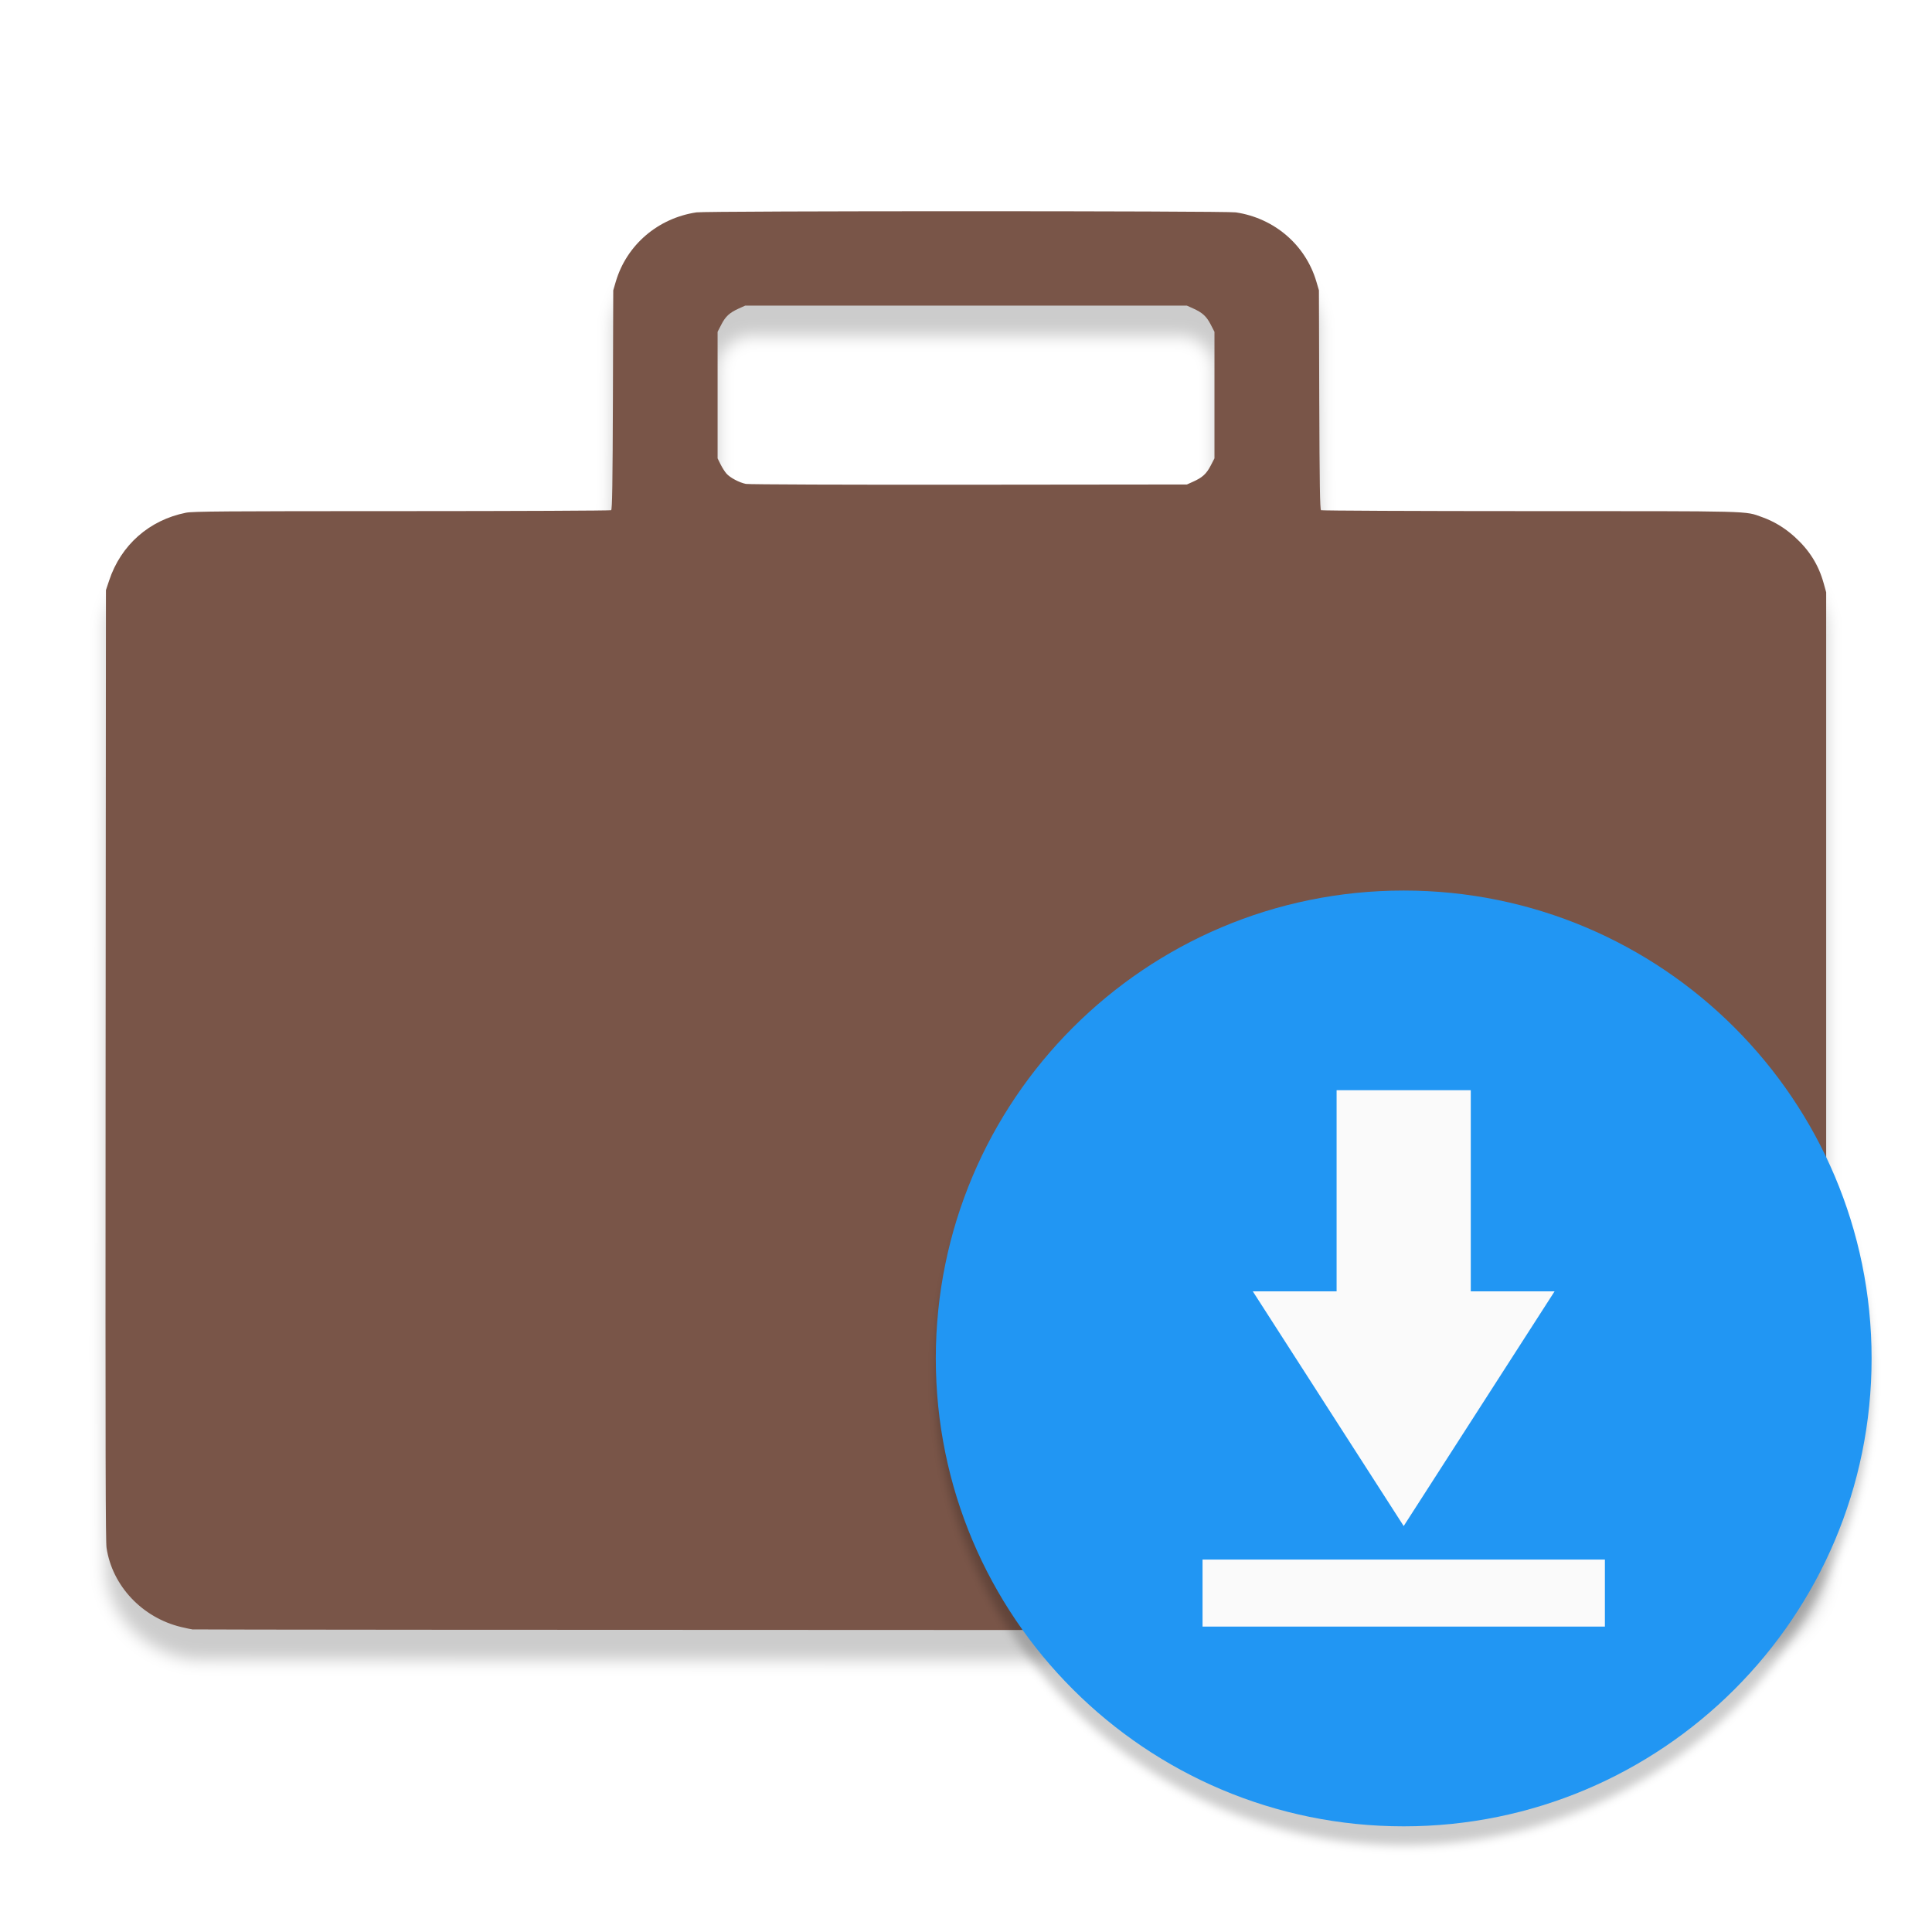
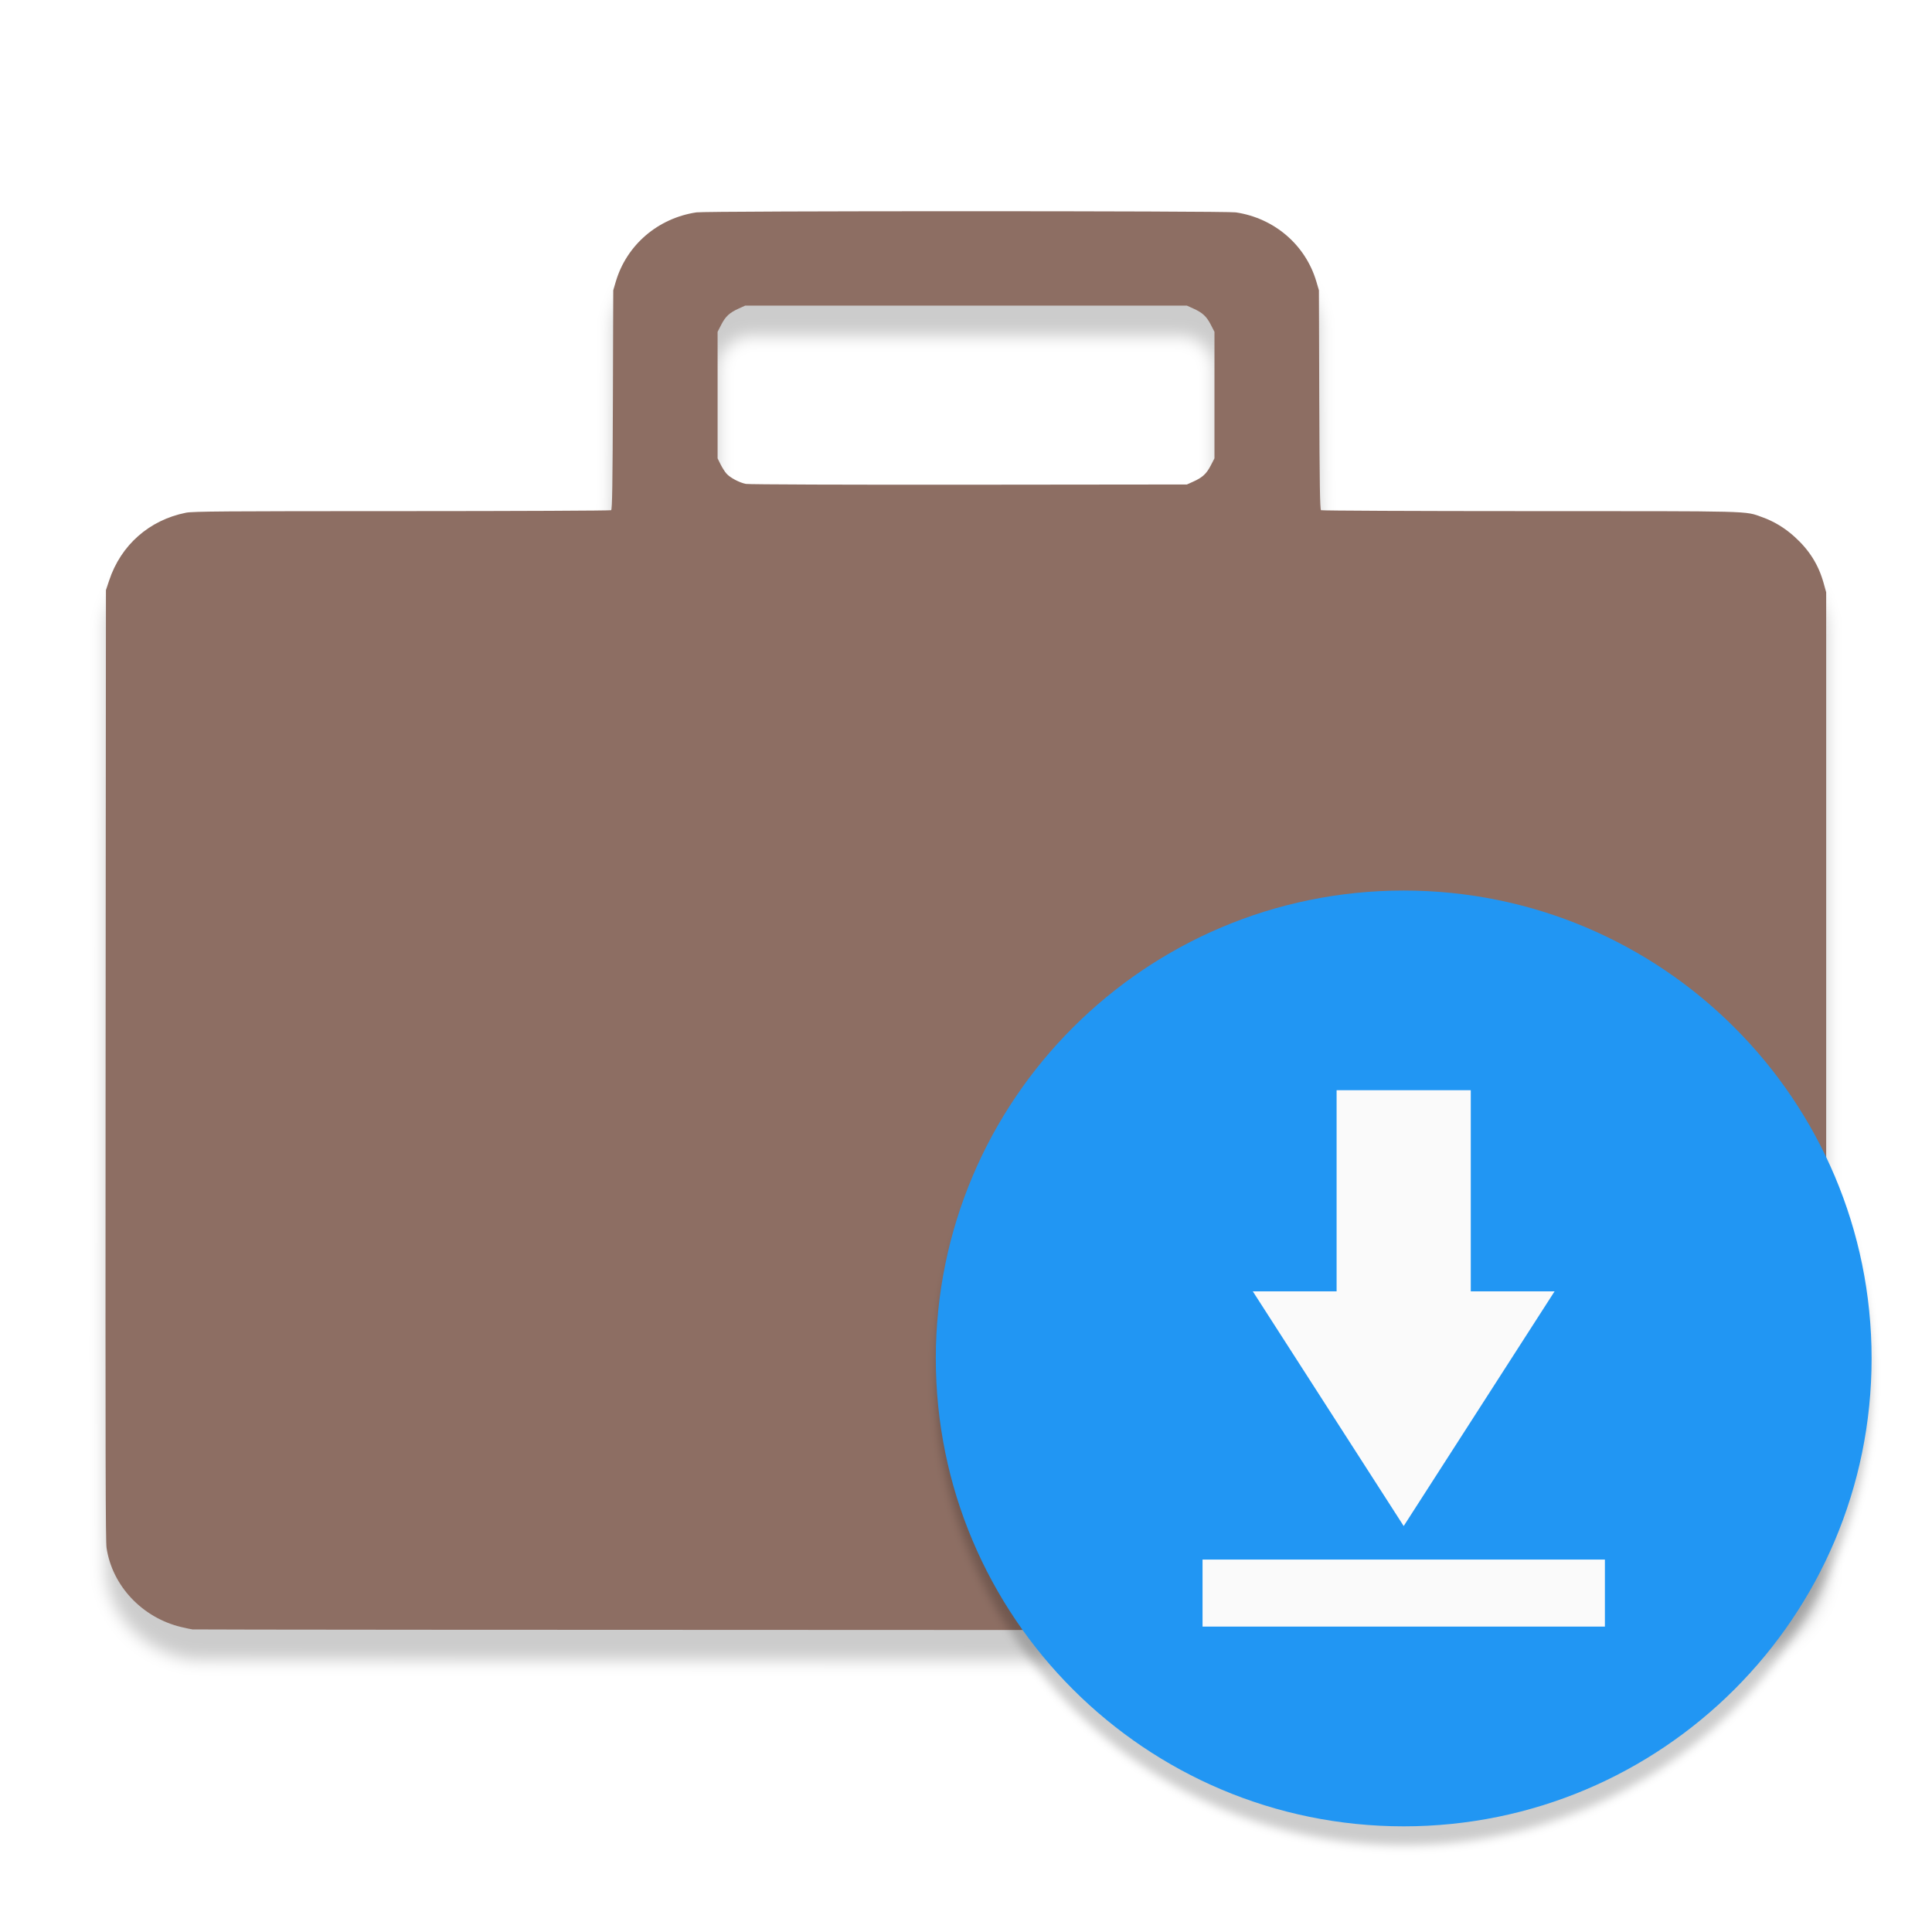
<svg xmlns="http://www.w3.org/2000/svg" width="128" height="128" viewBox="0 0 33.867 33.867" version="1.1" id="svg8">
  <defs id="defs2">
    <filter style="color-interpolation-filters:sRGB" id="filter4602" x="-0.012" width="1.024" y="-0.012" height="1.024">
      <feGaussianBlur stdDeviation="0.041" id="feGaussianBlur4604" />
    </filter>
    <filter style="color-interpolation-filters:sRGB" id="filter4697" x="-0.011" width="1.022" y="-0.013" height="1.027">
      <feGaussianBlur stdDeviation="0.069" id="feGaussianBlur4699" />
    </filter>
  </defs>
  <g id="layer1" transform="translate(-8.9009608e-7,-263.1333)">
    <path style="opacity:0.2;fill:#000000;stroke-width:0.01;filter:url(#filter4697)" d="m 1.693,294.614 c -0.017,-0.002 -0.064,-0.012 -0.106,-0.022 -0.341,-0.082 -0.604,-0.361 -0.653,-0.693 -0.008,-0.056 -0.011,-0.727 -0.008,-3.971 l 0.003,-4.424 0.028,-0.084 c 0.103,-0.311 0.351,-0.53 0.673,-0.595 0.06,-0.012 0.335,-0.014 1.892,-0.014 1.002,-8e-5 1.828,-0.004 1.835,-0.008 0.009,-0.006 0.013,-0.228 0.015,-0.967 l 0.003,-0.96 0.023,-0.076 c 0.095,-0.321 0.368,-0.556 0.706,-0.606 0.09,-0.013 4.637,-0.013 4.727,0 0.338,0.051 0.612,0.286 0.706,0.606 l 0.023,0.076 0.003,0.96 c 0.003,0.737 0.006,0.962 0.015,0.967 0.007,0.004 0.832,0.008 1.835,0.008 1.98,1.6e-4 1.876,-0.003 2.031,0.053 0.103,0.037 0.198,0.094 0.283,0.171 0.13,0.118 0.211,0.246 0.256,0.407 l 0.023,0.081 v 4.457 3.928 l -0.022,0.076 c -0.095,0.328 -0.363,0.563 -0.707,0.622 -0.063,0.011 -1.22,0.013 -6.815,0.012 -3.706,-6e-4 -6.753,-0.003 -6.769,-0.005 z m 8.766,-10.061 c 0.08,-0.036 0.116,-0.069 0.153,-0.14 l 0.033,-0.064 v -0.555 -0.555 l -0.033,-0.064 c -0.037,-0.072 -0.073,-0.105 -0.153,-0.14 l -0.055,-0.025 H 8.467 6.531 l -0.055,0.025 c -0.08,0.036 -0.116,0.069 -0.153,0.14 l -0.033,0.064 v 0.554 0.554 l 0.026,0.052 c 0.014,0.029 0.038,0.066 0.052,0.082 0.032,0.036 0.114,0.079 0.171,0.09 0.024,0.005 0.903,0.008 1.954,0.007 l 1.911,-0.002 z" id="path4668-7" transform="matrix(2,0,0,2,0,-297)" />
-     <path style="fill:#795548;fill-opacity:1;stroke-width:0.02" d="m 3.386,291.698 c -0.033,-0.004 -0.128,-0.024 -0.211,-0.044 -0.682,-0.164 -1.207,-0.721 -1.307,-1.387 -0.017,-0.112 -0.021,-1.454 -0.017,-7.941 l 0.006,-8.848 0.056,-0.168 c 0.205,-0.621 0.703,-1.061 1.347,-1.189 0.119,-0.024 0.669,-0.028 3.784,-0.028 2.005,-1.6e-4 3.656,-0.008 3.669,-0.016 0.019,-0.012 0.026,-0.456 0.031,-1.935 l 0.006,-1.92 0.045,-0.153 c 0.19,-0.642 0.737,-1.111 1.413,-1.213 0.181,-0.027 9.274,-0.027 9.455,0 0.676,0.101 1.223,0.571 1.412,1.213 l 0.045,0.153 0.006,1.92 c 0.005,1.475 0.012,1.923 0.031,1.935 0.013,0.008 1.664,0.016 3.669,0.016 3.96,3.2e-4 3.752,-0.006 4.062,0.105 0.206,0.073 0.396,0.188 0.566,0.341 0.261,0.235 0.423,0.492 0.513,0.815 l 0.045,0.162 v 8.914 7.856 l -0.044,0.153 c -0.189,0.655 -0.725,1.127 -1.414,1.244 -0.125,0.021 -2.44,0.025 -13.629,0.023 -7.413,-10e-4 -13.505,-0.006 -13.539,-0.01 z M 20.917,271.576 c 0.16,-0.072 0.232,-0.137 0.306,-0.281 l 0.066,-0.127 v -1.109 -1.109 l -0.066,-0.128 c -0.074,-0.144 -0.146,-0.209 -0.306,-0.281 l -0.111,-0.05 h -3.872 -3.872 l -0.111,0.05 c -0.16,0.072 -0.232,0.137 -0.306,0.281 l -0.066,0.128 v 1.109 1.109 l 0.052,0.105 c 0.029,0.058 0.075,0.131 0.104,0.163 0.064,0.072 0.227,0.158 0.341,0.18 0.047,0.01 1.806,0.016 3.908,0.014 l 3.822,-0.004 z" id="path4668" />
+     <path style="fill:#8d6e63;fill-opacity:1;stroke-width:0.02" d="m 3.386,291.698 c -0.033,-0.004 -0.128,-0.024 -0.211,-0.044 -0.682,-0.164 -1.207,-0.721 -1.307,-1.387 -0.017,-0.112 -0.021,-1.454 -0.017,-7.941 l 0.006,-8.848 0.056,-0.168 c 0.205,-0.621 0.703,-1.061 1.347,-1.189 0.119,-0.024 0.669,-0.028 3.784,-0.028 2.005,-1.6e-4 3.656,-0.008 3.669,-0.016 0.019,-0.012 0.026,-0.456 0.031,-1.935 l 0.006,-1.92 0.045,-0.153 c 0.19,-0.642 0.737,-1.111 1.413,-1.213 0.181,-0.027 9.274,-0.027 9.455,0 0.676,0.101 1.223,0.571 1.412,1.213 l 0.045,0.153 0.006,1.92 c 0.005,1.475 0.012,1.923 0.031,1.935 0.013,0.008 1.664,0.016 3.669,0.016 3.96,3.2e-4 3.752,-0.006 4.062,0.105 0.206,0.073 0.396,0.188 0.566,0.341 0.261,0.235 0.423,0.492 0.513,0.815 l 0.045,0.162 v 8.914 7.856 l -0.044,0.153 c -0.189,0.655 -0.725,1.127 -1.414,1.244 -0.125,0.021 -2.44,0.025 -13.629,0.023 -7.413,-10e-4 -13.505,-0.006 -13.539,-0.01 z M 20.917,271.576 c 0.16,-0.072 0.232,-0.137 0.306,-0.281 l 0.066,-0.127 v -1.109 -1.109 l -0.066,-0.128 c -0.074,-0.144 -0.146,-0.209 -0.306,-0.281 l -0.111,-0.05 h -3.872 -3.872 l -0.111,0.05 c -0.16,0.072 -0.232,0.137 -0.306,0.281 l -0.066,0.128 v 1.109 1.109 l 0.052,0.105 c 0.029,0.058 0.075,0.131 0.104,0.163 0.064,0.072 0.227,0.158 0.341,0.18 0.047,0.01 1.806,0.016 3.908,0.014 l 3.822,-0.004 z" id="path4668" />
    <circle style="opacity:0.2;fill:#000000;fill-opacity:1;stroke:none;stroke-width:0.343;stroke-opacity:1;filter:url(#filter4602)" id="path4512-3" cx="12.303" cy="292.139" r="4.101" transform="matrix(2,0,0,2,0,-297)" />
    <circle style="opacity:1;fill:#2196f3;fill-opacity:1;stroke:none;stroke-width:0.685;stroke-opacity:1" id="path4512" cx="24.606" cy="286.946" r="8.202" />
    <path d="m 25.782,282.244 v 3.526 h 1.469 l -2.645,4.114 -2.645,-4.114 h 1.469 v -3.526 z m -4.702,8.228 h 7.053 v 1.175 h -7.053 z" style="fill:#fafafa;stroke-width:0.588" id="path7087" />
  </g>
</svg>
